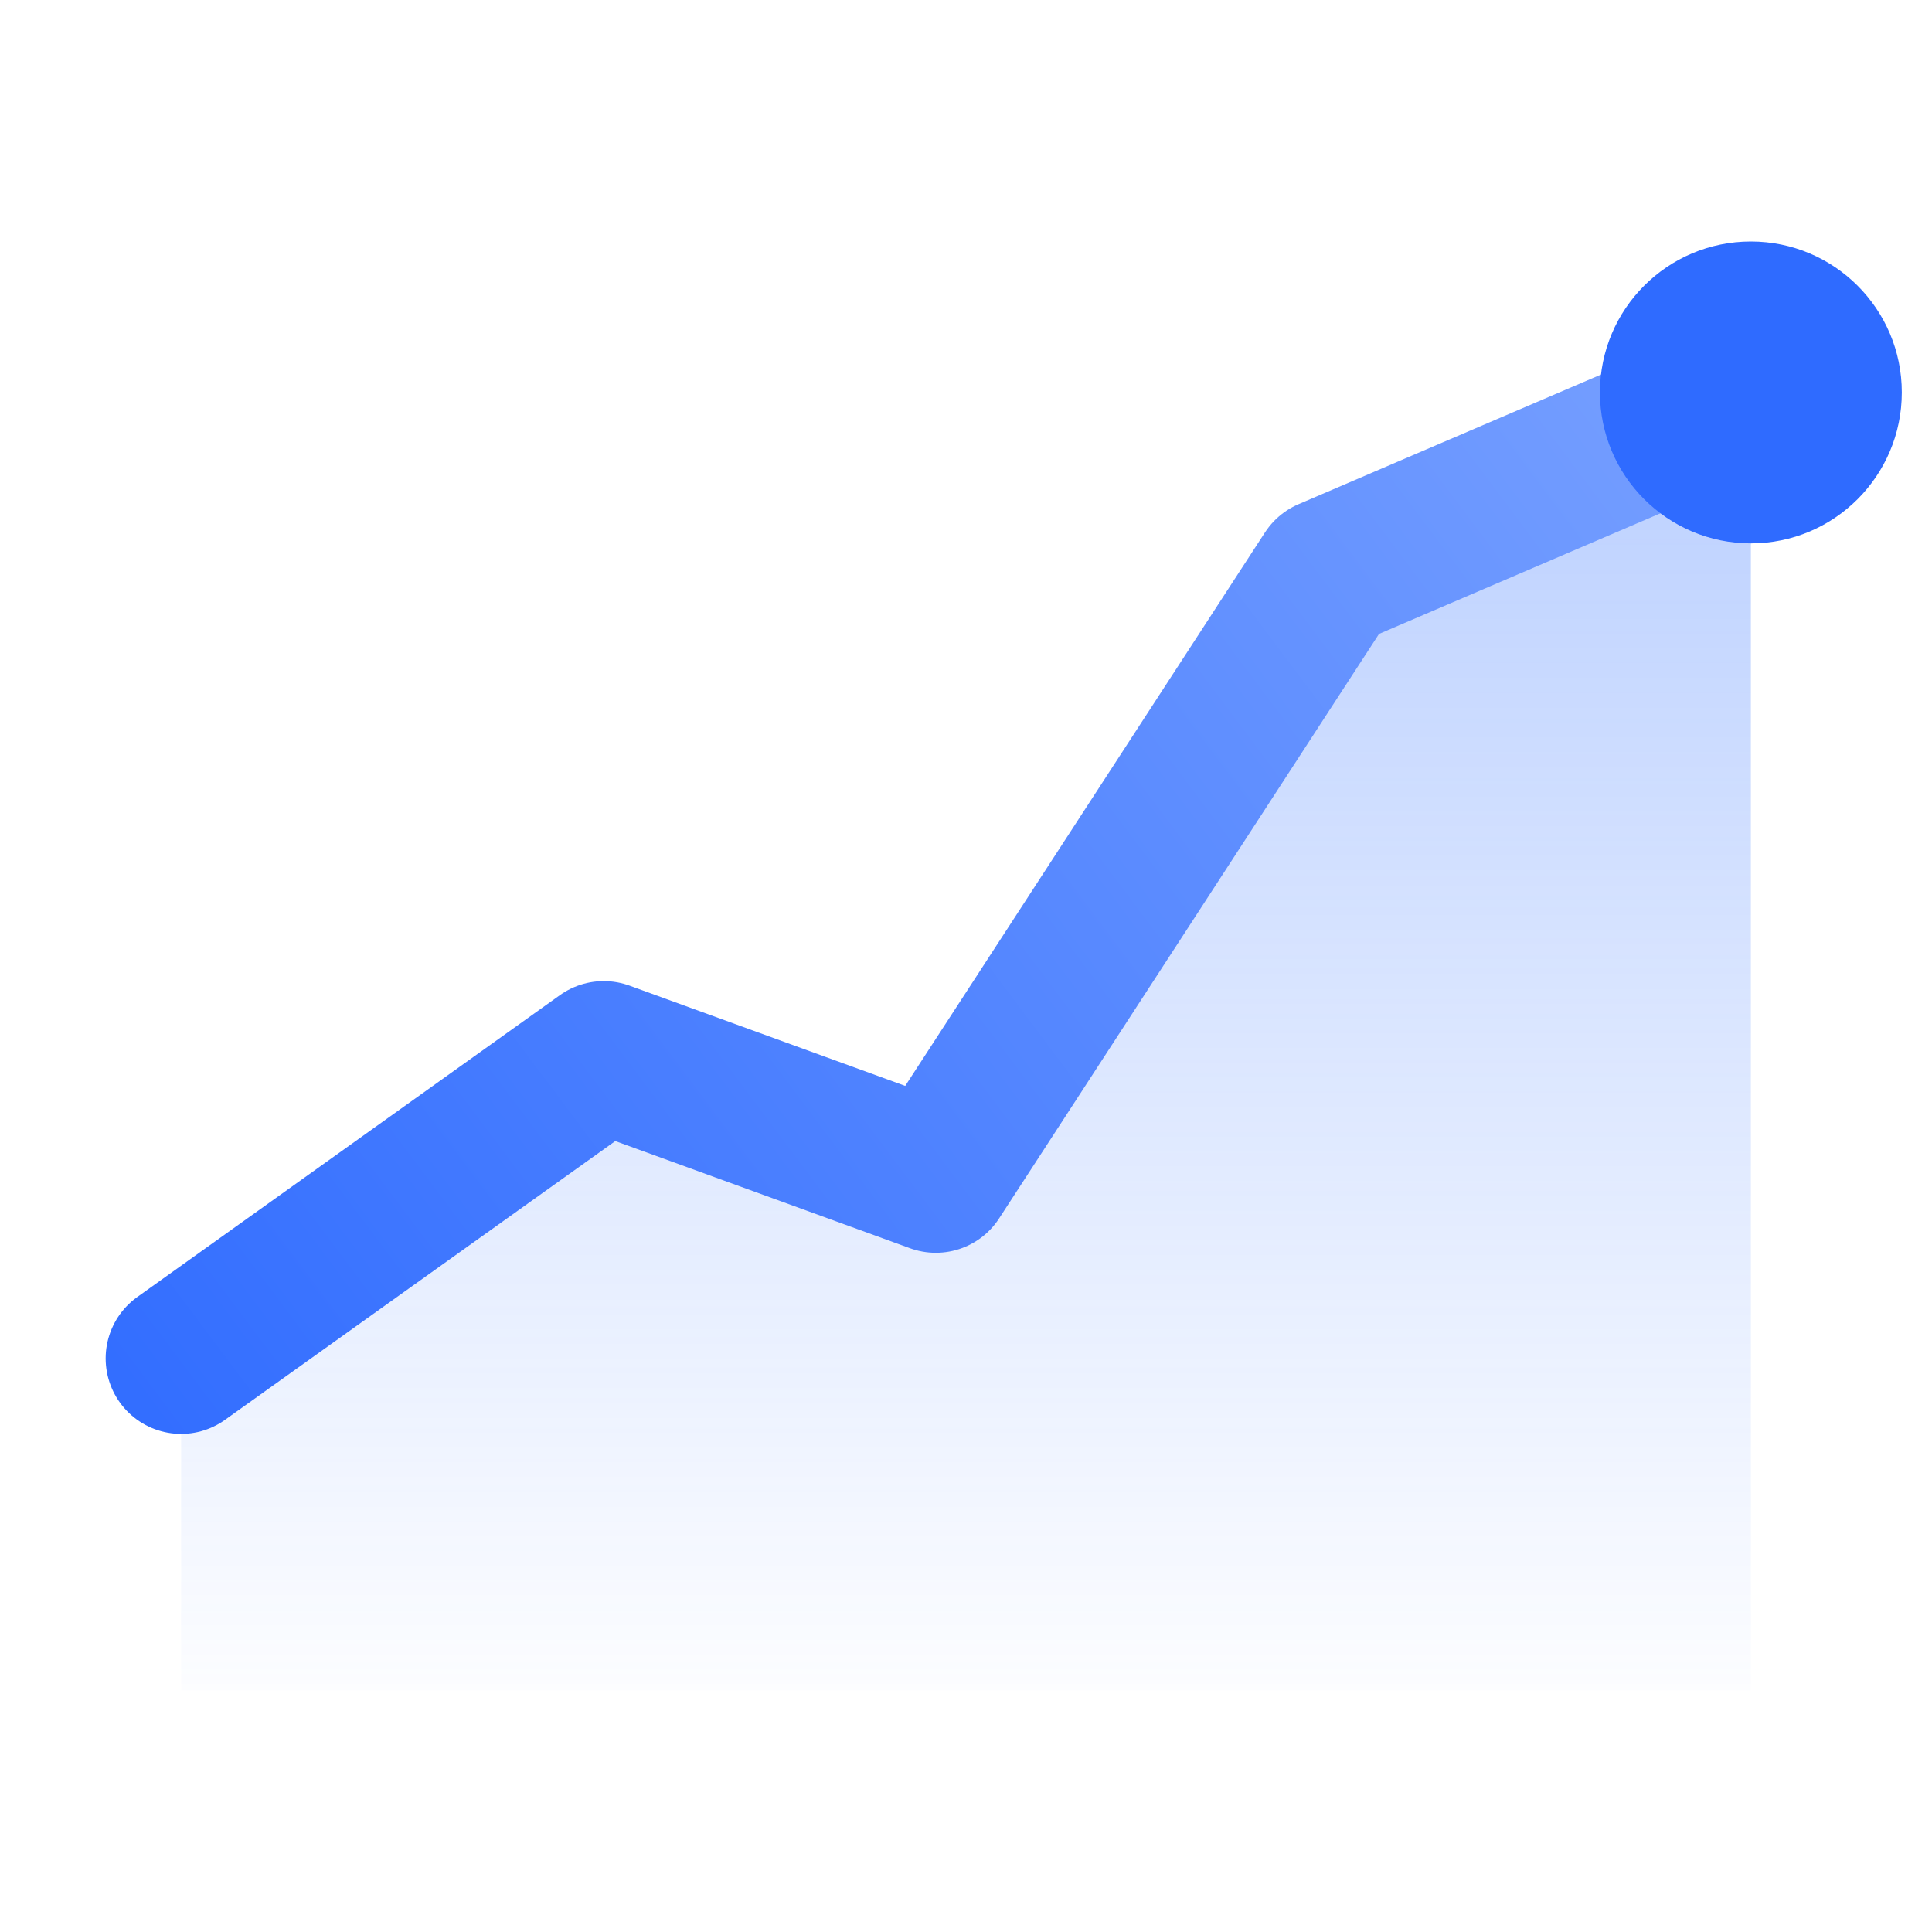
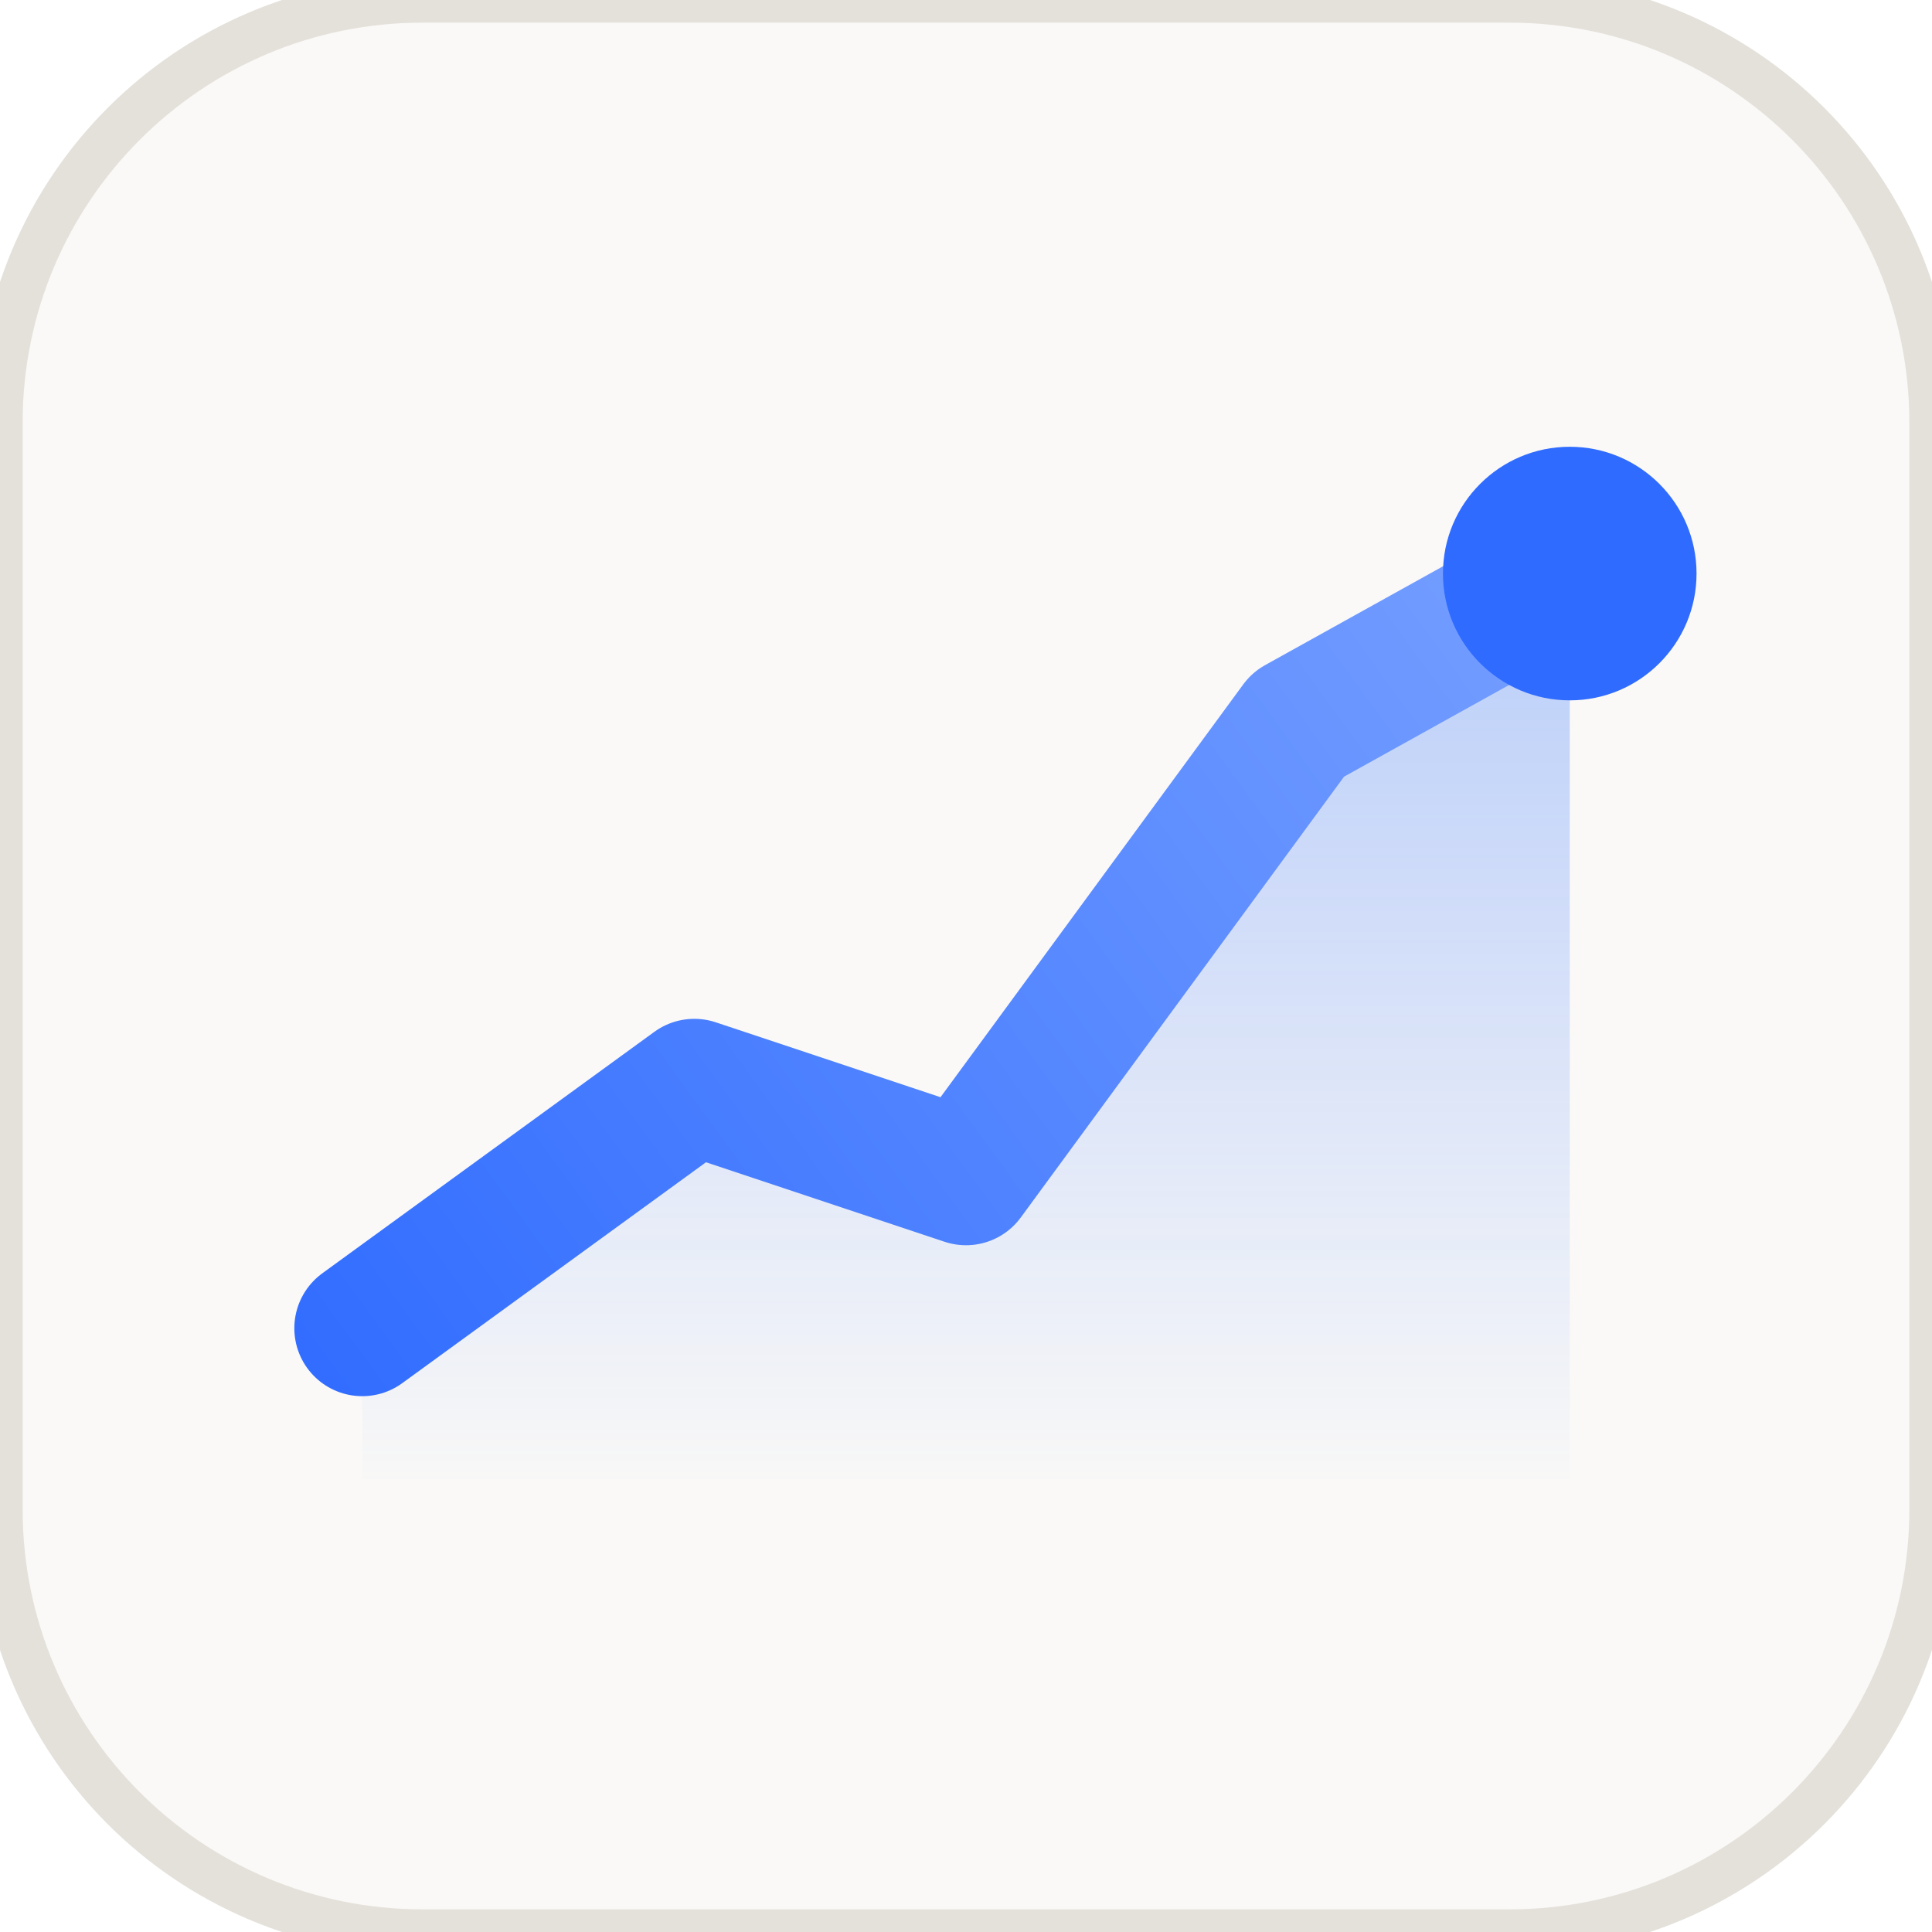
<svg xmlns="http://www.w3.org/2000/svg" width="64" height="64" viewBox="0 0 64 64">
  <defs>
-     <linearGradient id="line" x1="4" y1="52" x2="60" y2="10" gradientUnits="userSpaceOnUse">
+     <linearGradient id="line" x1="10" y1="48" x2="54" y2="16" gradientUnits="userSpaceOnUse">
      <stop offset="0" stop-color="#2f6bff" />
      <stop offset="1" stop-color="#7aa2ff" />
    </linearGradient>
-     <linearGradient id="area" x1="0" y1="8" x2="0" y2="58" gradientUnits="userSpaceOnUse">
-       <stop offset="0" stop-color="#407bff" stop-opacity=".40" />
+     <linearGradient id="area" x1="0" y1="16" x2="0" y2="50" gradientUnits="userSpaceOnUse">
+       <stop offset="0" stop-color="#407bff" stop-opacity=".38" />
      <stop offset="1" stop-color="#407bff" stop-opacity="0" />
    </linearGradient>
  </defs>
-   <path d="M6 45 L20 35 L31 39 L44 19 L58 13 L58 56 L6 56 Z" fill="url(#area)" />
-   <path d="M6 45 L20 35 L31 39 L44 19 L58 13" fill="none" stroke="url(#line)" stroke-width="5" stroke-linecap="round" stroke-linejoin="round" />
-   <circle cx="58" cy="13" r="5" fill="#2f6bff" />
+   <rect width="64" height="64" rx="14" fill="#faf9f7" stroke="#e4e1da" stroke-width="1.5" />
+   <path d="M12 44 L23 36 L32 39 L43 24 L52 19 L52 49 L12 49 Z" fill="url(#area)" />
+   <path d="M12 44 L23 36 L32 39 L43 24 L52 19" fill="none" stroke="url(#line)" stroke-width="4.5" stroke-linecap="round" stroke-linejoin="round" />
+   <circle cx="52" cy="19" r="4.2" fill="#2f6bff" />
</svg>
